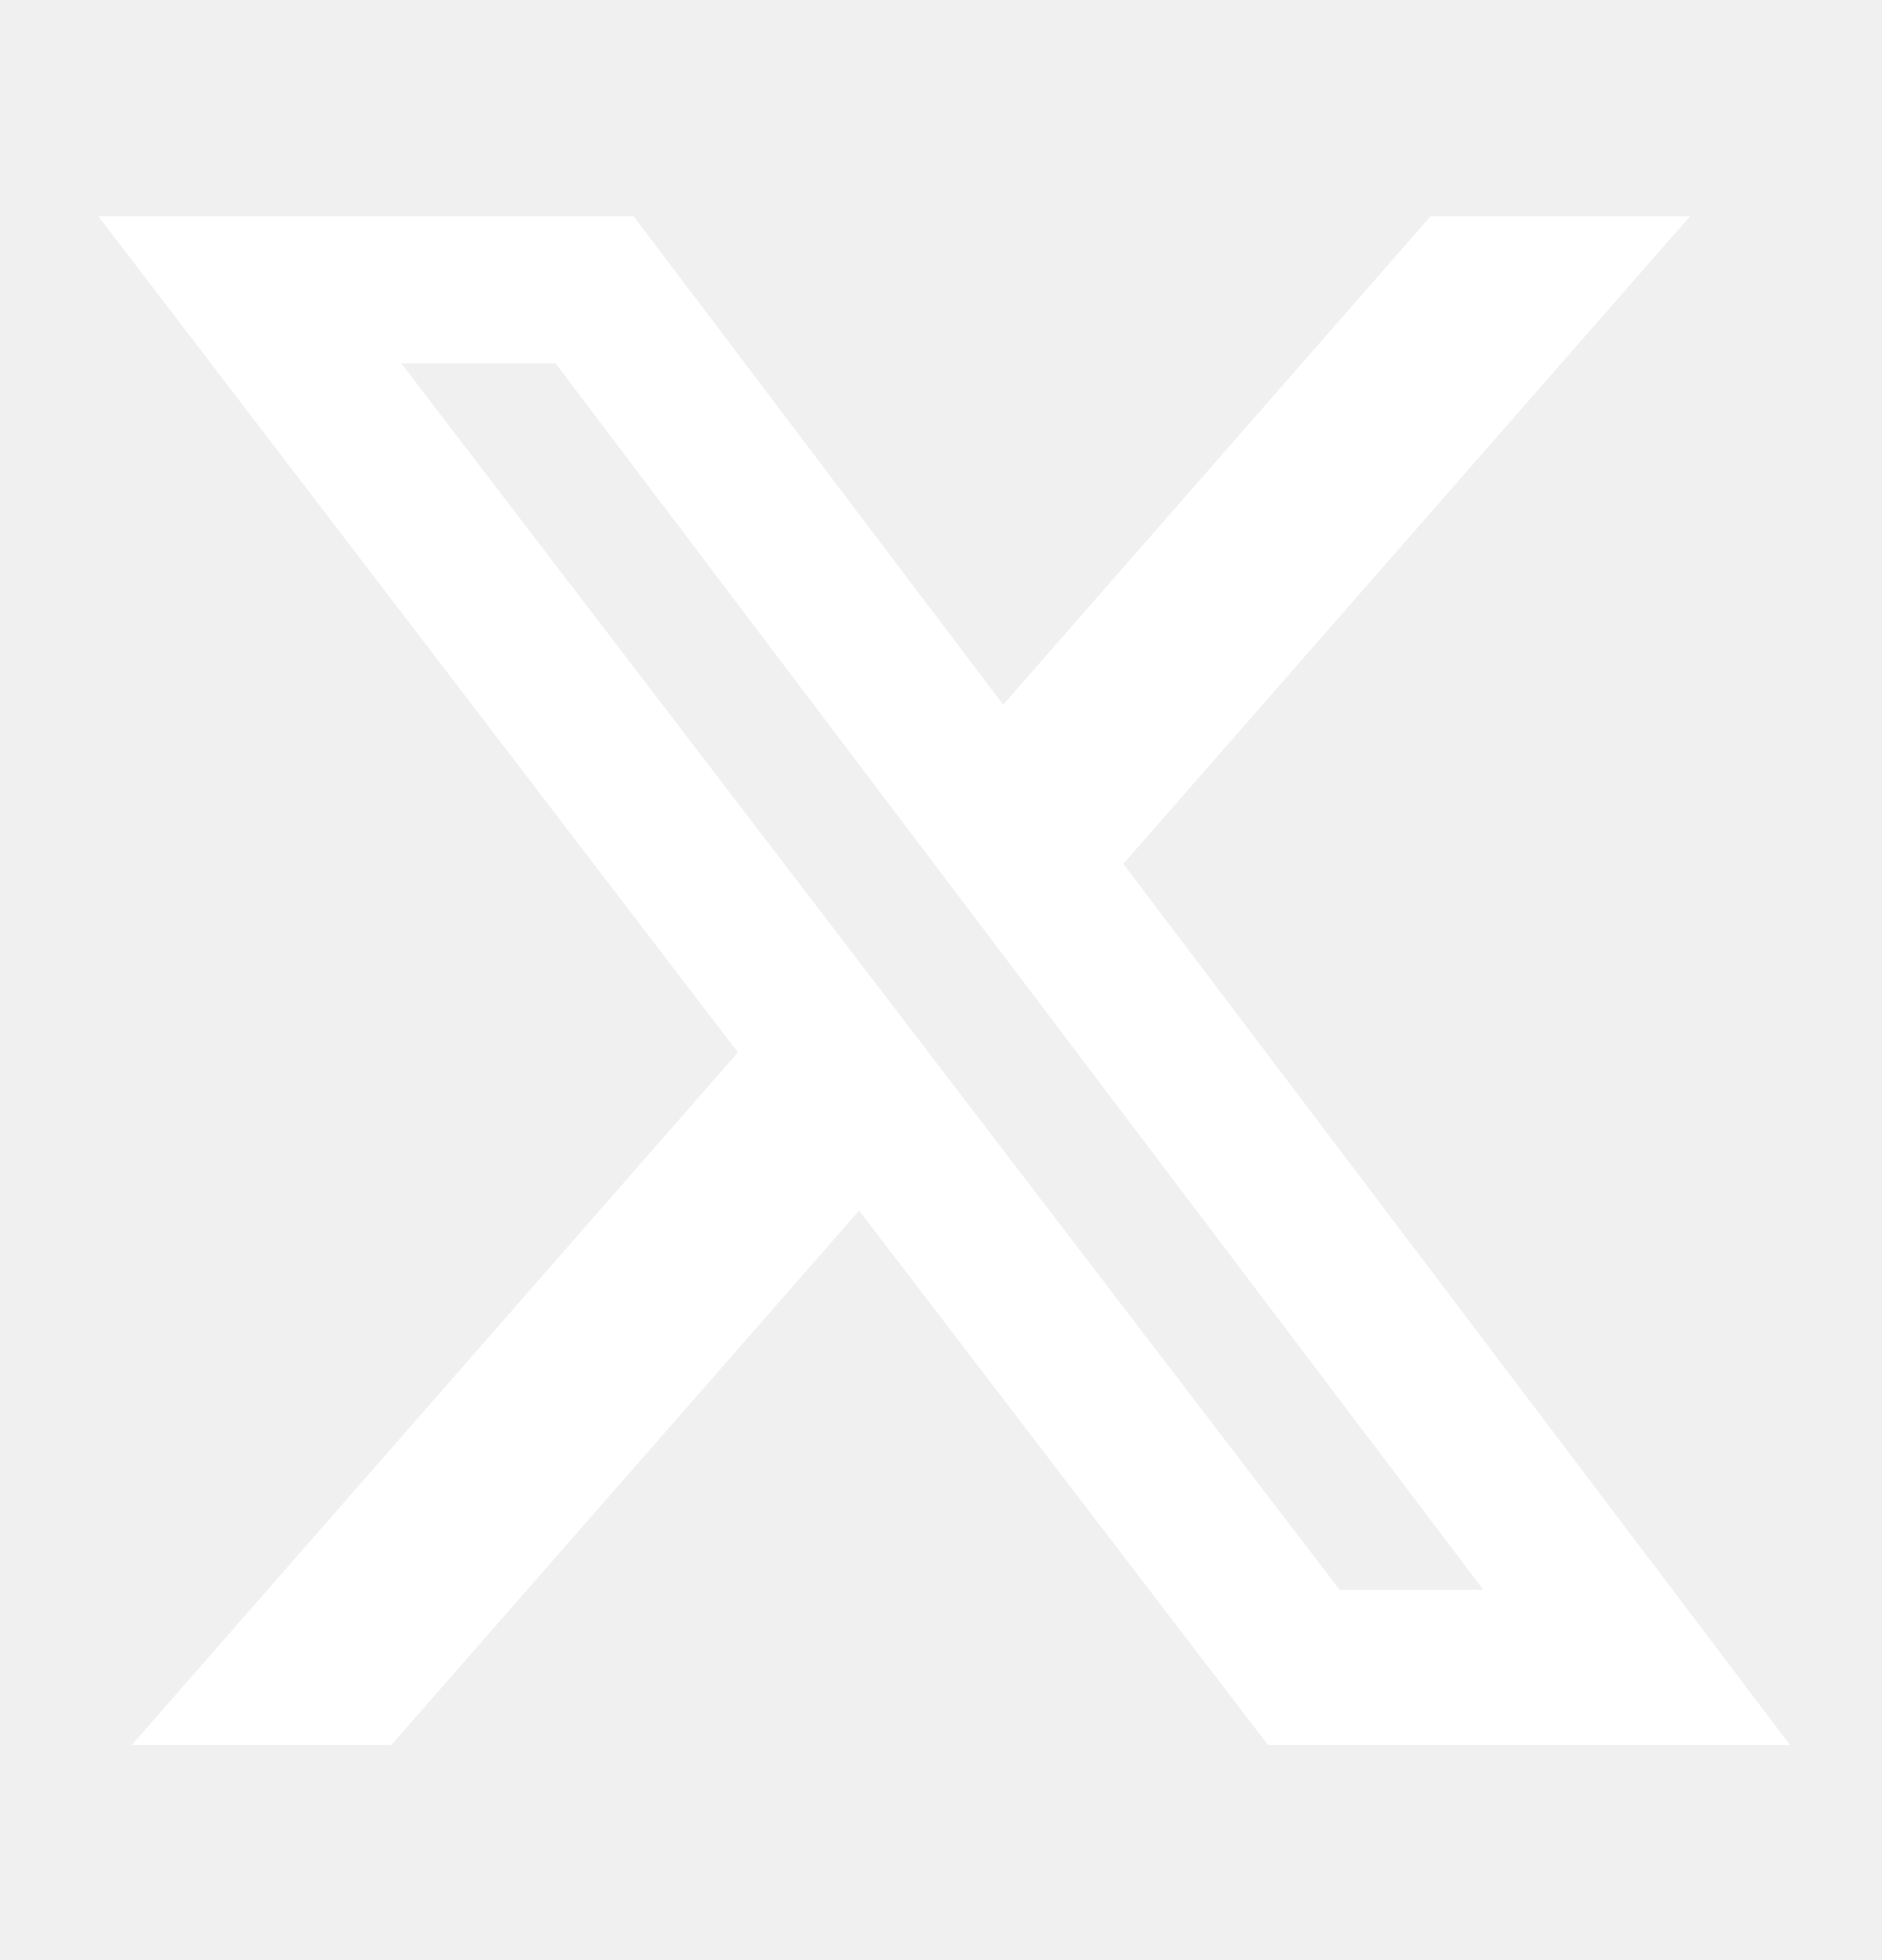
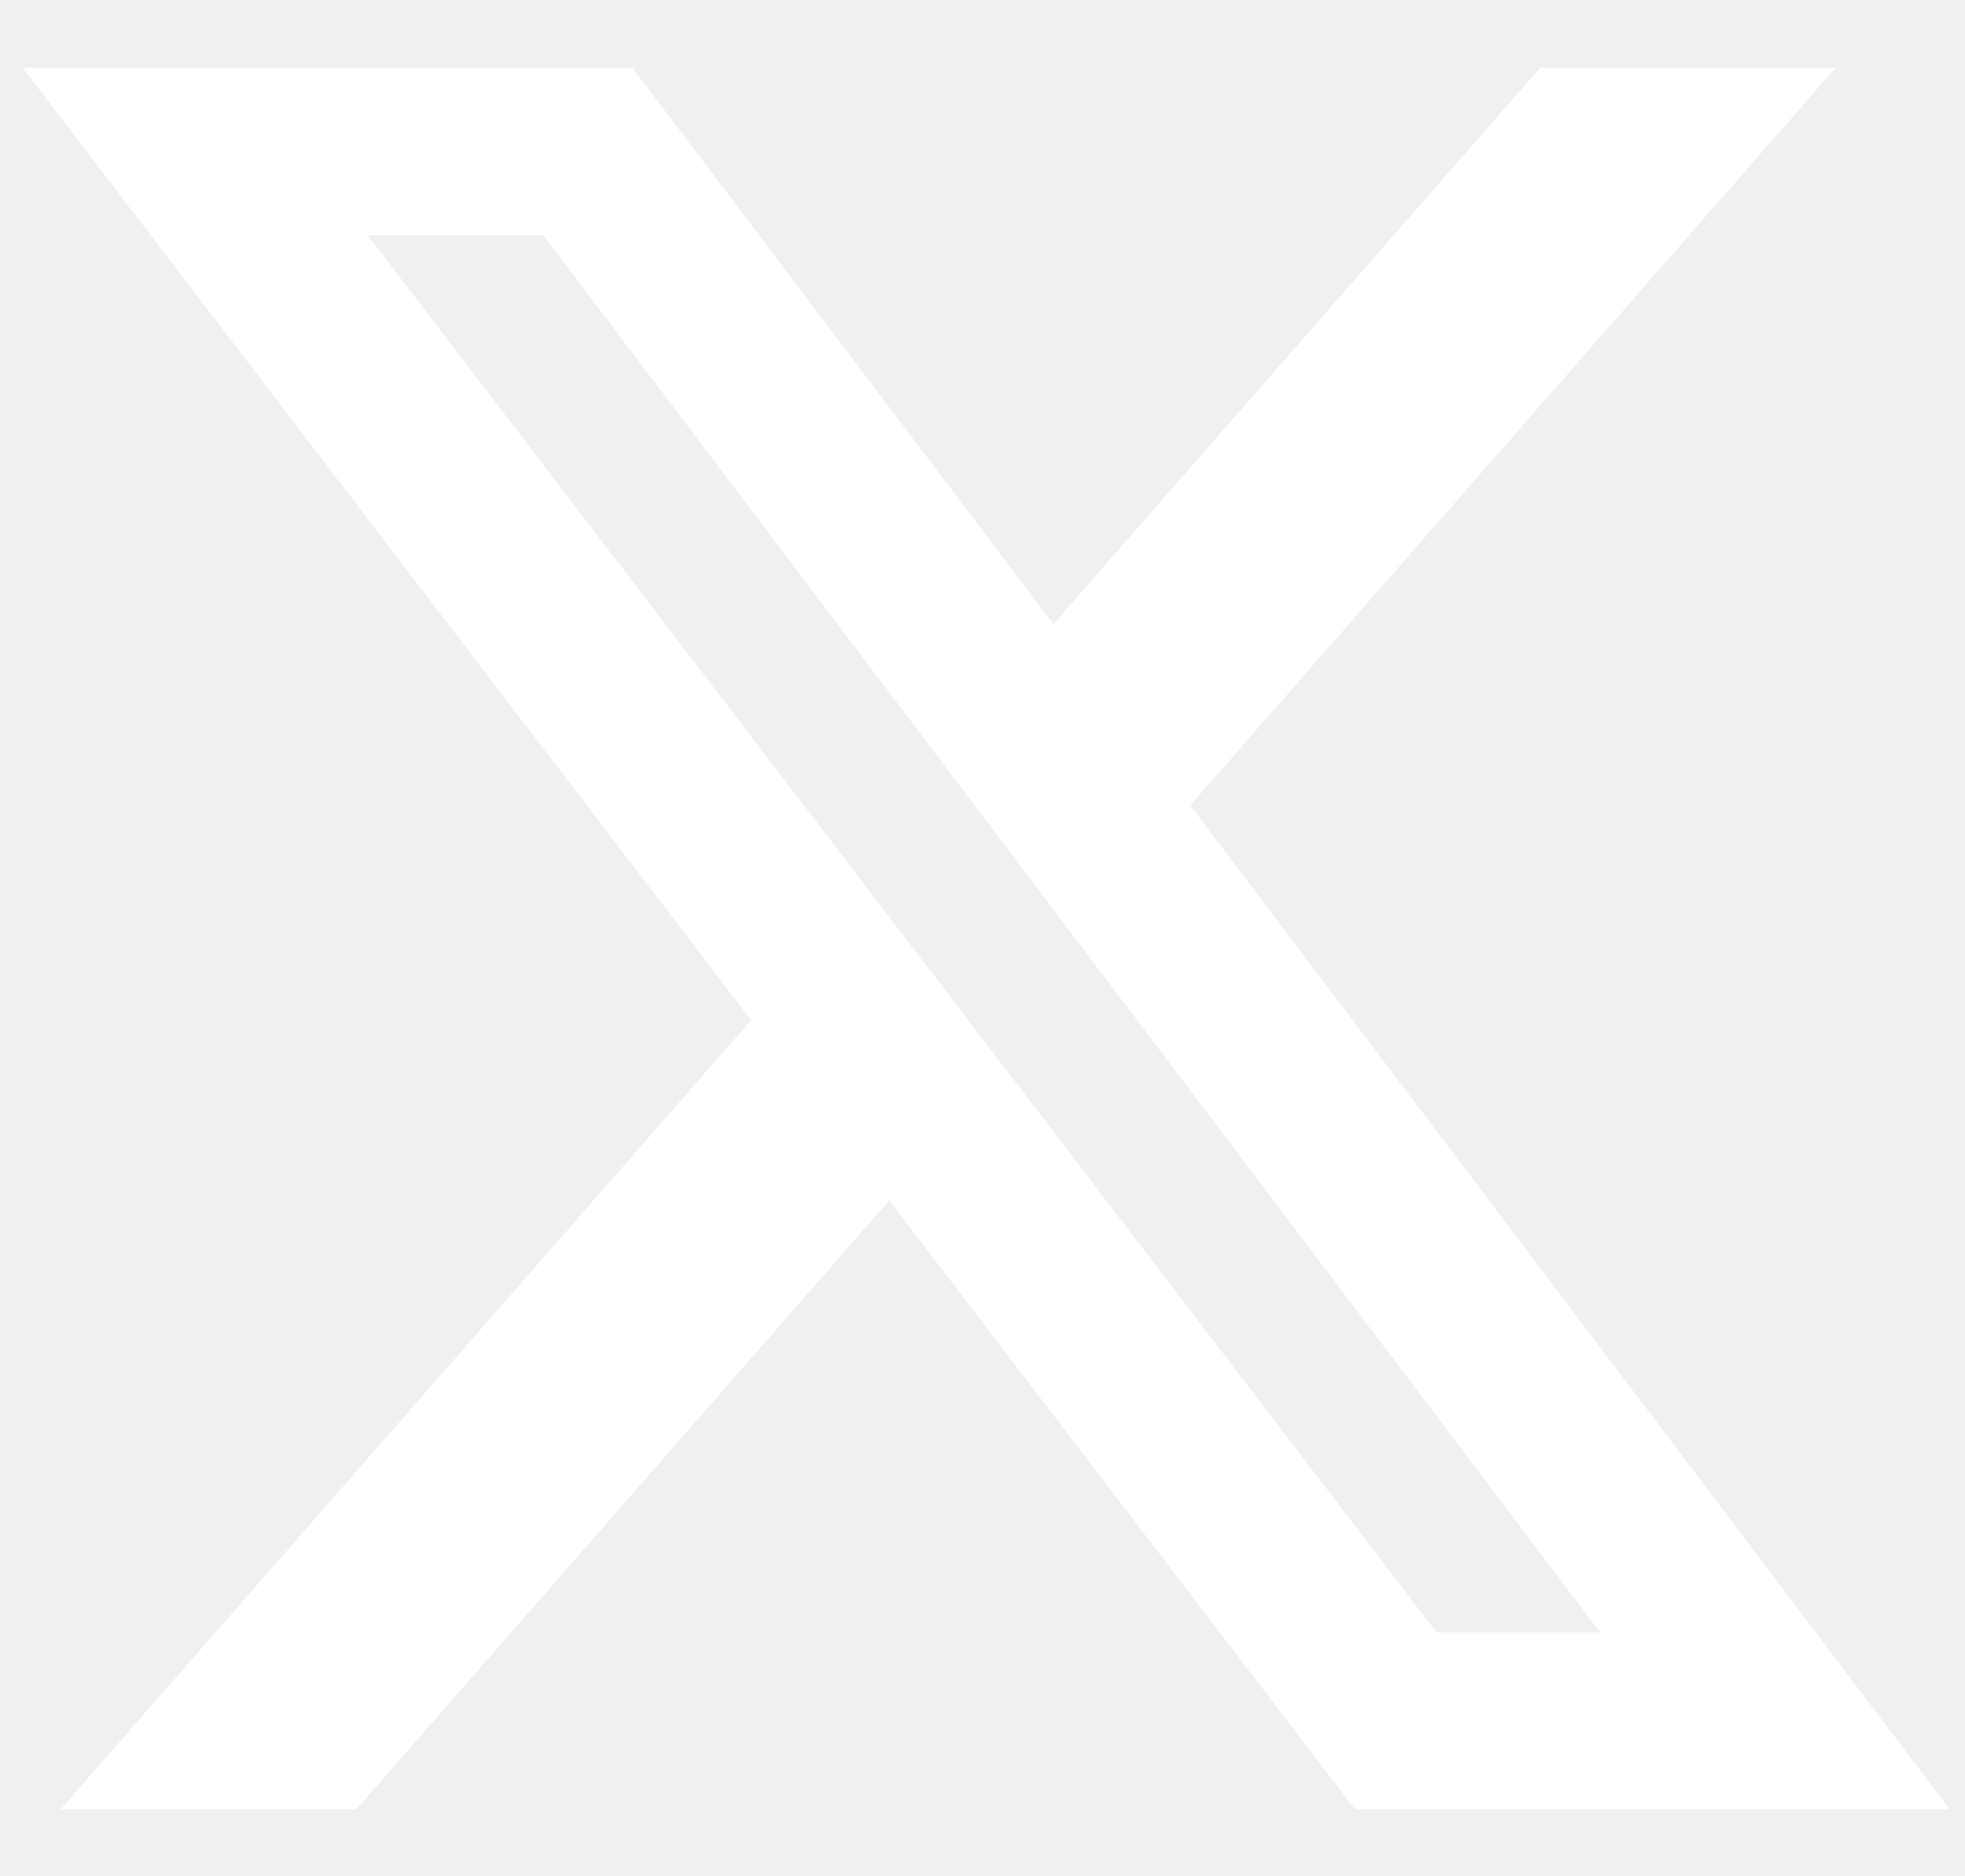
- <svg xmlns="http://www.w3.org/2000/svg" width="24" height="25" viewBox="0 0 24 25" fill="none">
-   <path d="M18.244 2.758H21.552L14.325 11.018L22.827 22.258H16.17L10.956 15.441L4.99 22.258H1.68L9.41 13.423L1.254 2.758H8.08L12.793 8.989L18.244 2.758ZM17.083 20.278H18.916L7.084 4.634H5.117L17.083 20.278Z" fill="white" />
+ <svg xmlns="http://www.w3.org/2000/svg" width="22" height="21" viewBox="0 0 22 21" fill="none">
+   <path d="M17.244 0.758H20.552L13.325 9.018L21.827 20.258H15.17L9.956 13.441L3.99 20.258H0.68L8.41 11.423L0.254 0.758H7.08L11.793 6.989L17.244 0.758ZM16.083 18.278H17.916L6.084 2.634H4.117L16.083 18.278Z" fill="white" />
</svg>
